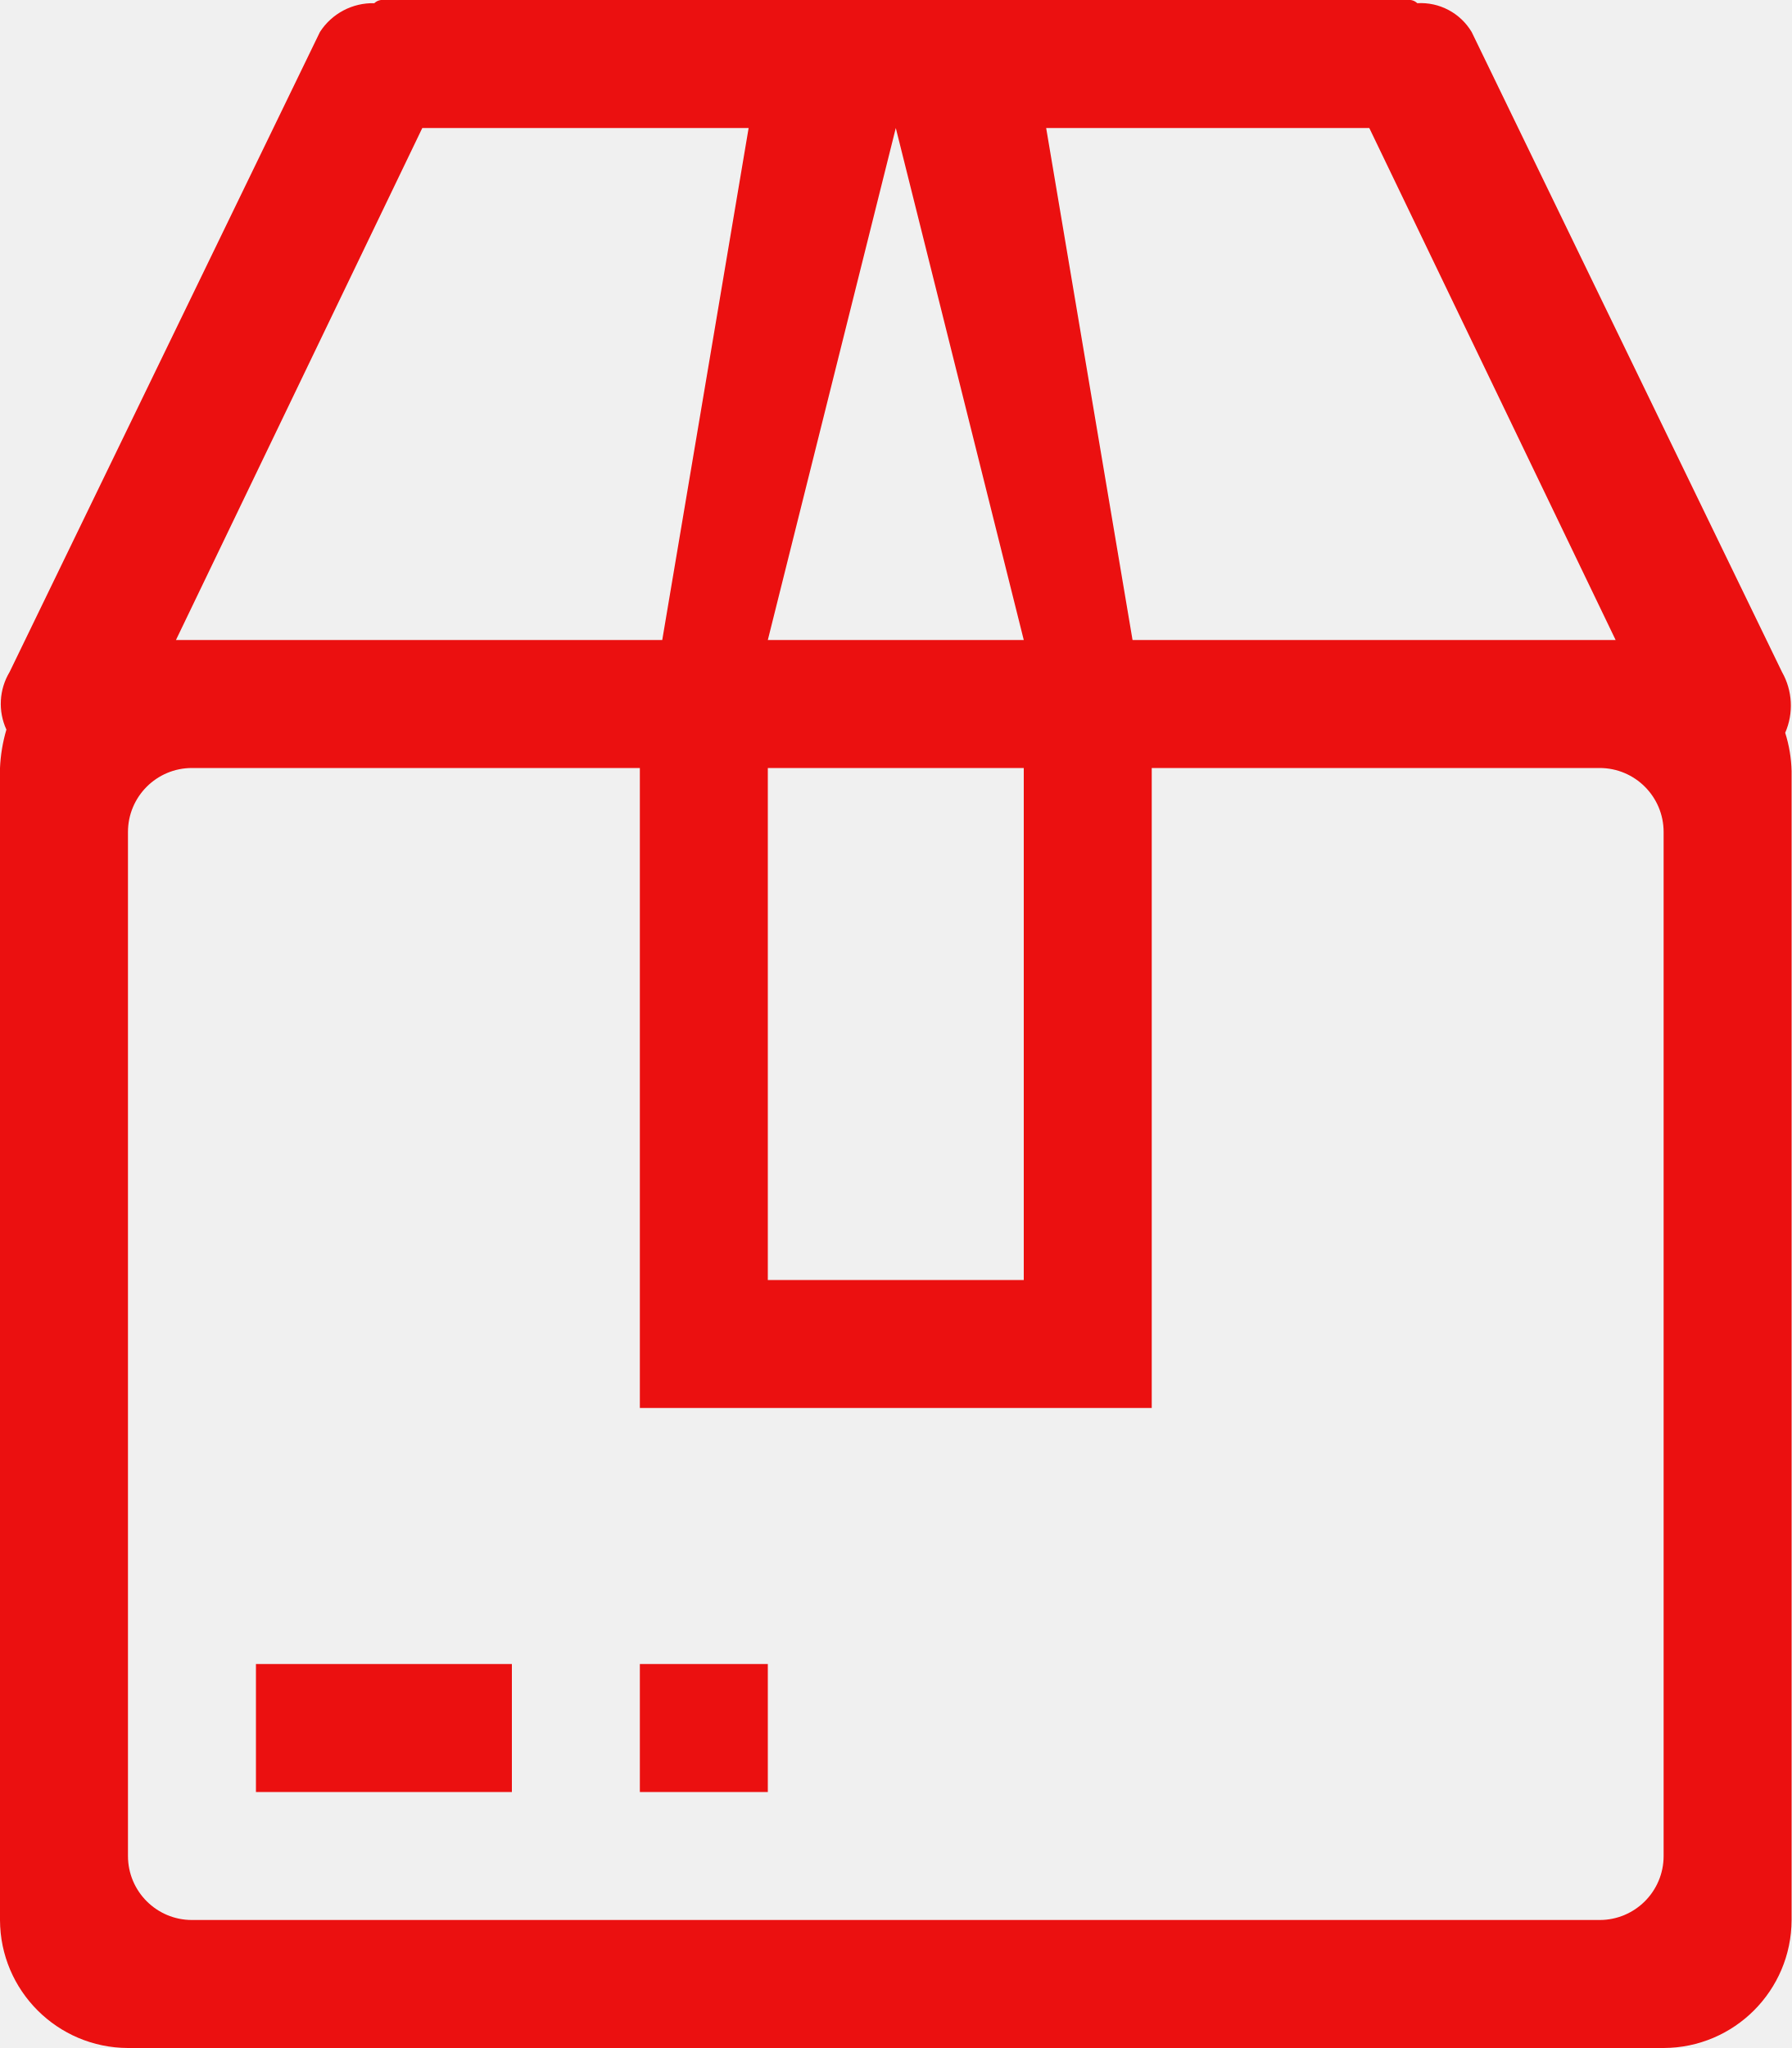
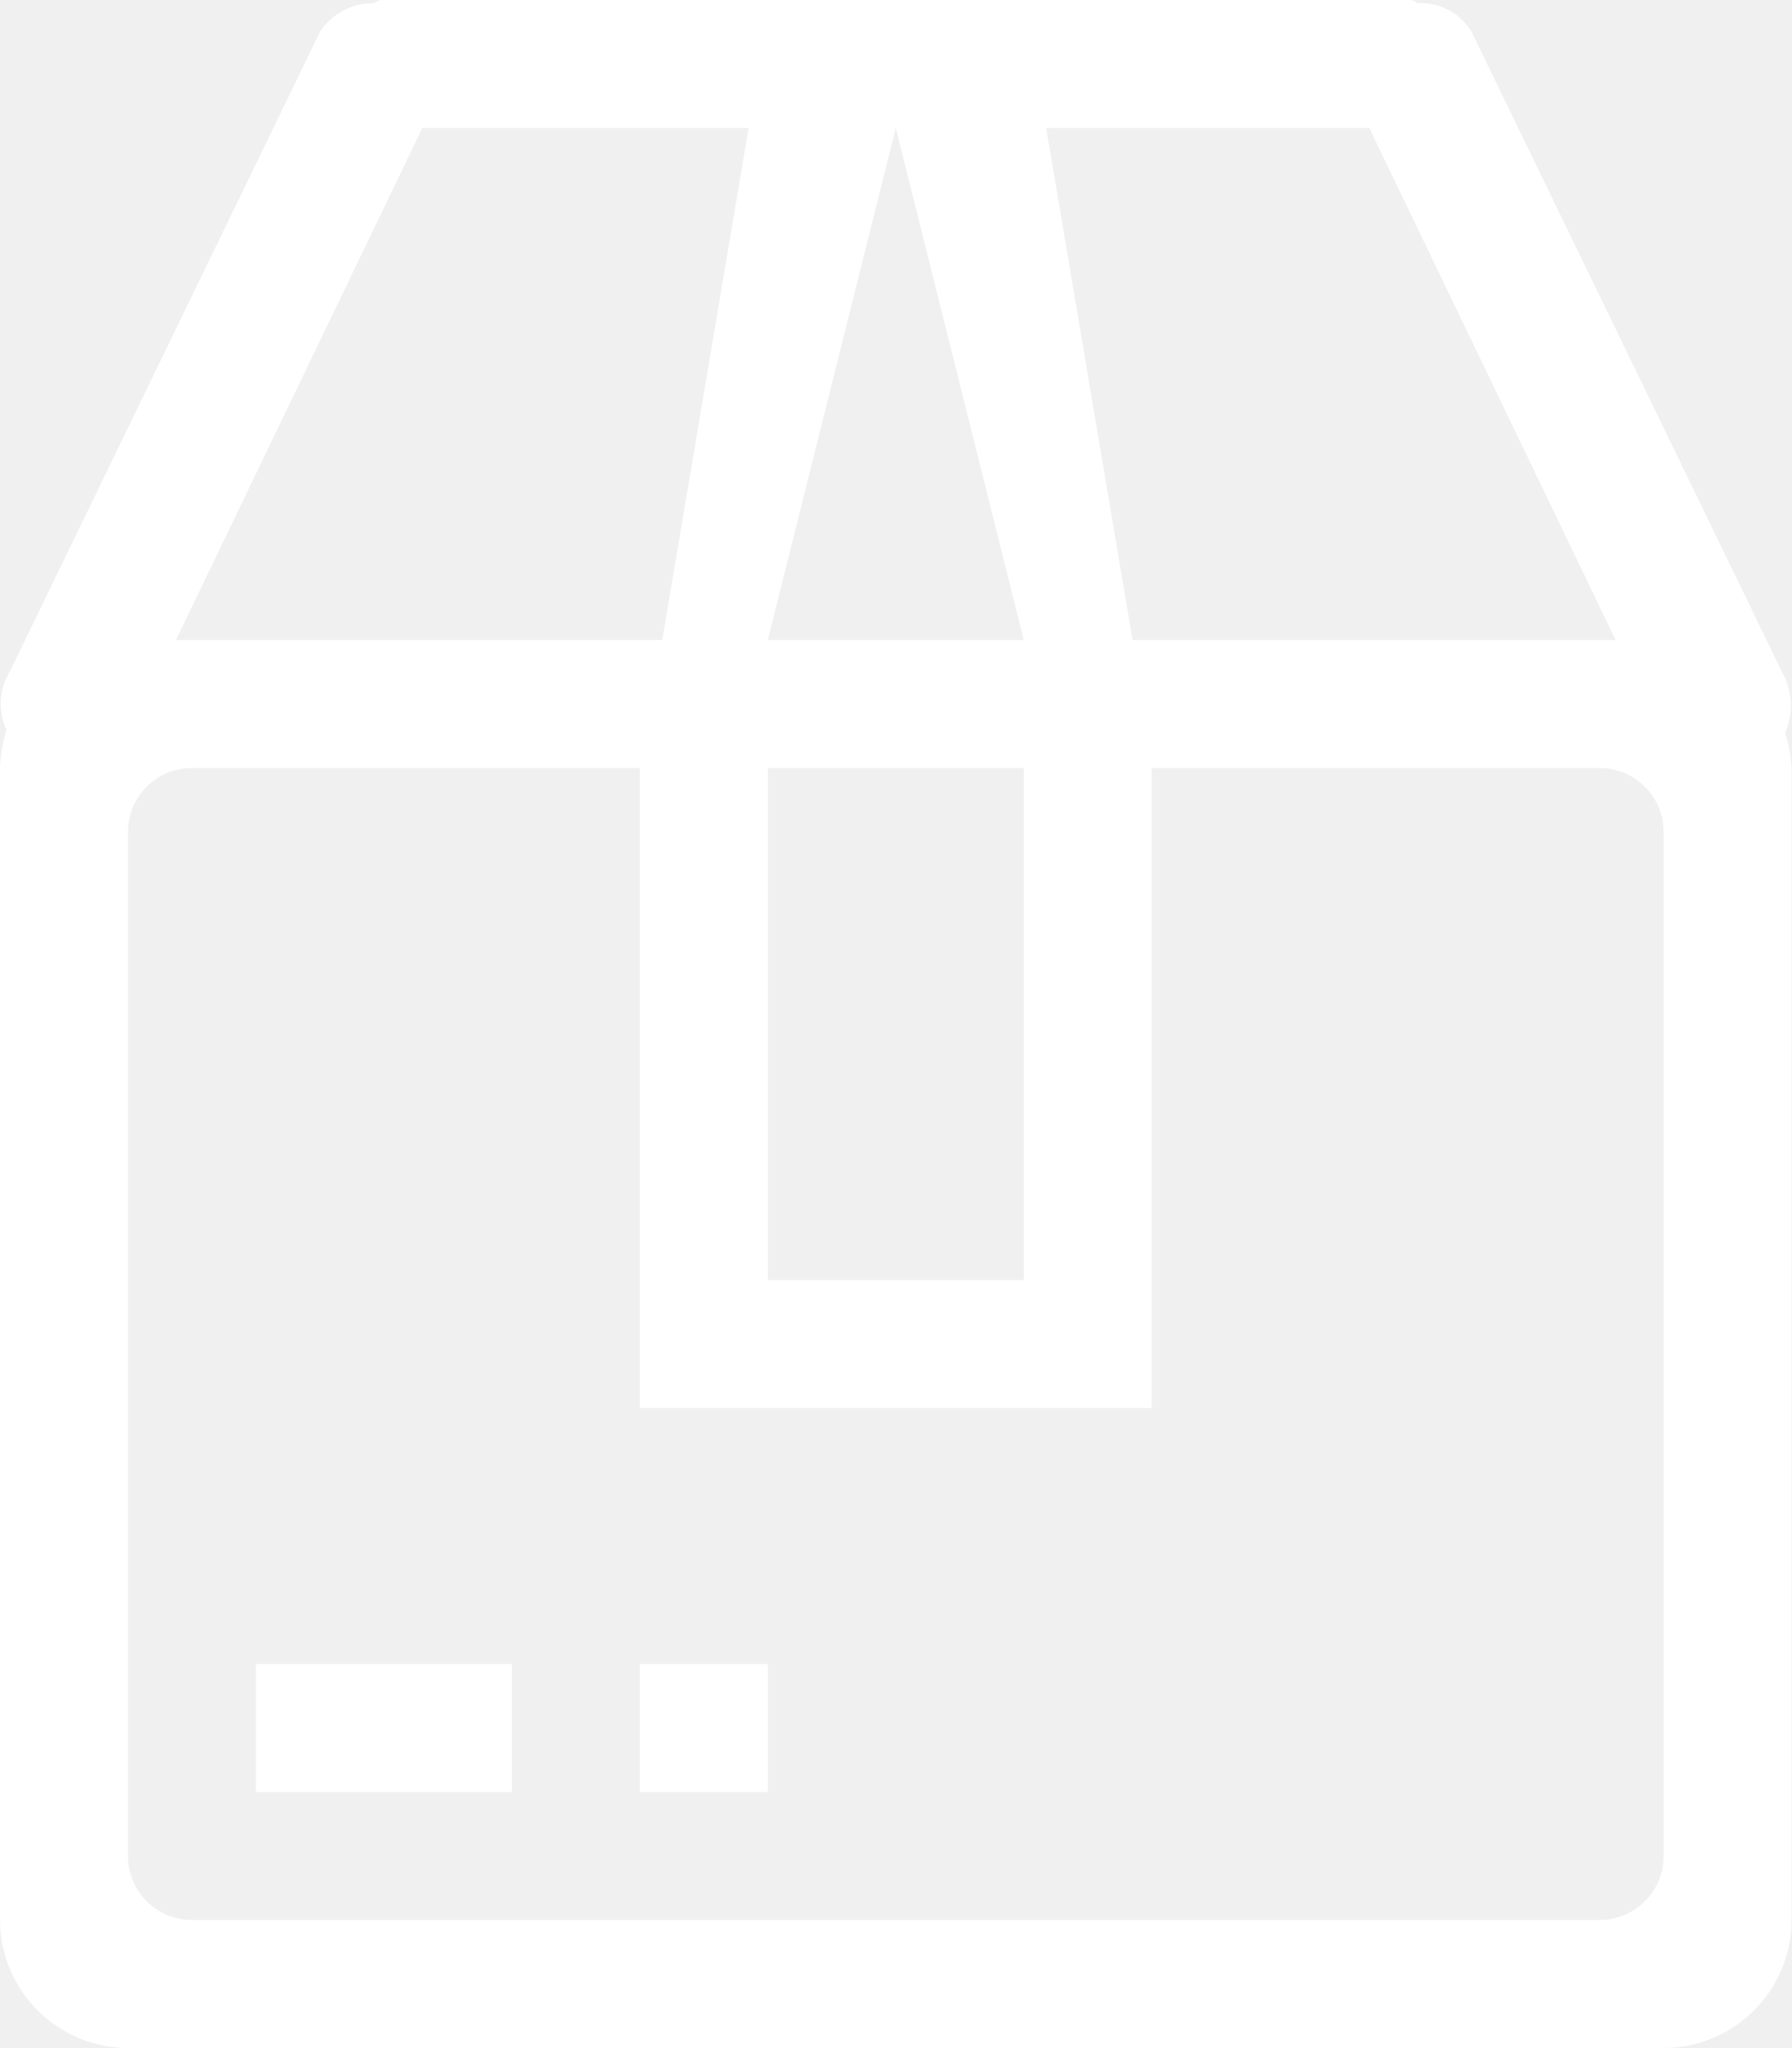
<svg xmlns="http://www.w3.org/2000/svg" width="28" height="32" viewBox="0 0 28 32">
-   <path id="Path_9" data-name="Path 9" d="M28,30a2.006,2.006,0,0,1-2,2H2a2.006,2.006,0,0,1-2-2V12a2.51,2.51,0,0,1,.1-.6.966.966,0,0,1,.05-.9L5,.5A.982.982,0,0,1,5.85.05.184.184,0,0,1,6,0H22a.184.184,0,0,1,.15.05A.926.926,0,0,1,23,.5l4.85,10a1.063,1.063,0,0,1,.05.95,2.149,2.149,0,0,1,.1.6ZM6.6,2,2.75,10h7.6L11.7,2ZM14,2l-2,8h4Zm2,10H12v8h4ZM21.4,2H16.35l1.35,8h7.55ZM26,13a1,1,0,0,0-1-1H18V22H10V12H3a1,1,0,0,0-1,1V29a1,1,0,0,0,1,1H25a1,1,0,0,0,1-1ZM10,26h2v2H10ZM4,26H8v2H4Z" fill="#eb1010" fill-rule="evenodd" />
+   <path id="Path_9" data-name="Path 9" d="M28,30a2.006,2.006,0,0,1-2,2H2a2.006,2.006,0,0,1-2-2V12a2.51,2.51,0,0,1,.1-.6.966.966,0,0,1,.05-.9L5,.5A.982.982,0,0,1,5.85.05.184.184,0,0,1,6,0H22a.184.184,0,0,1,.15.05A.926.926,0,0,1,23,.5l4.85,10a1.063,1.063,0,0,1,.05.95,2.149,2.149,0,0,1,.1.6ZM6.6,2,2.75,10h7.6L11.7,2ZM14,2l-2,8h4Zm2,10H12v8h4ZM21.4,2H16.35l1.35,8h7.55ZM26,13a1,1,0,0,0-1-1H18V22H10V12H3a1,1,0,0,0-1,1V29a1,1,0,0,0,1,1H25a1,1,0,0,0,1-1ZM10,26h2v2H10ZM4,26H8v2H4Z" fill="#fff" fill-rule="evenodd" />
</svg>
